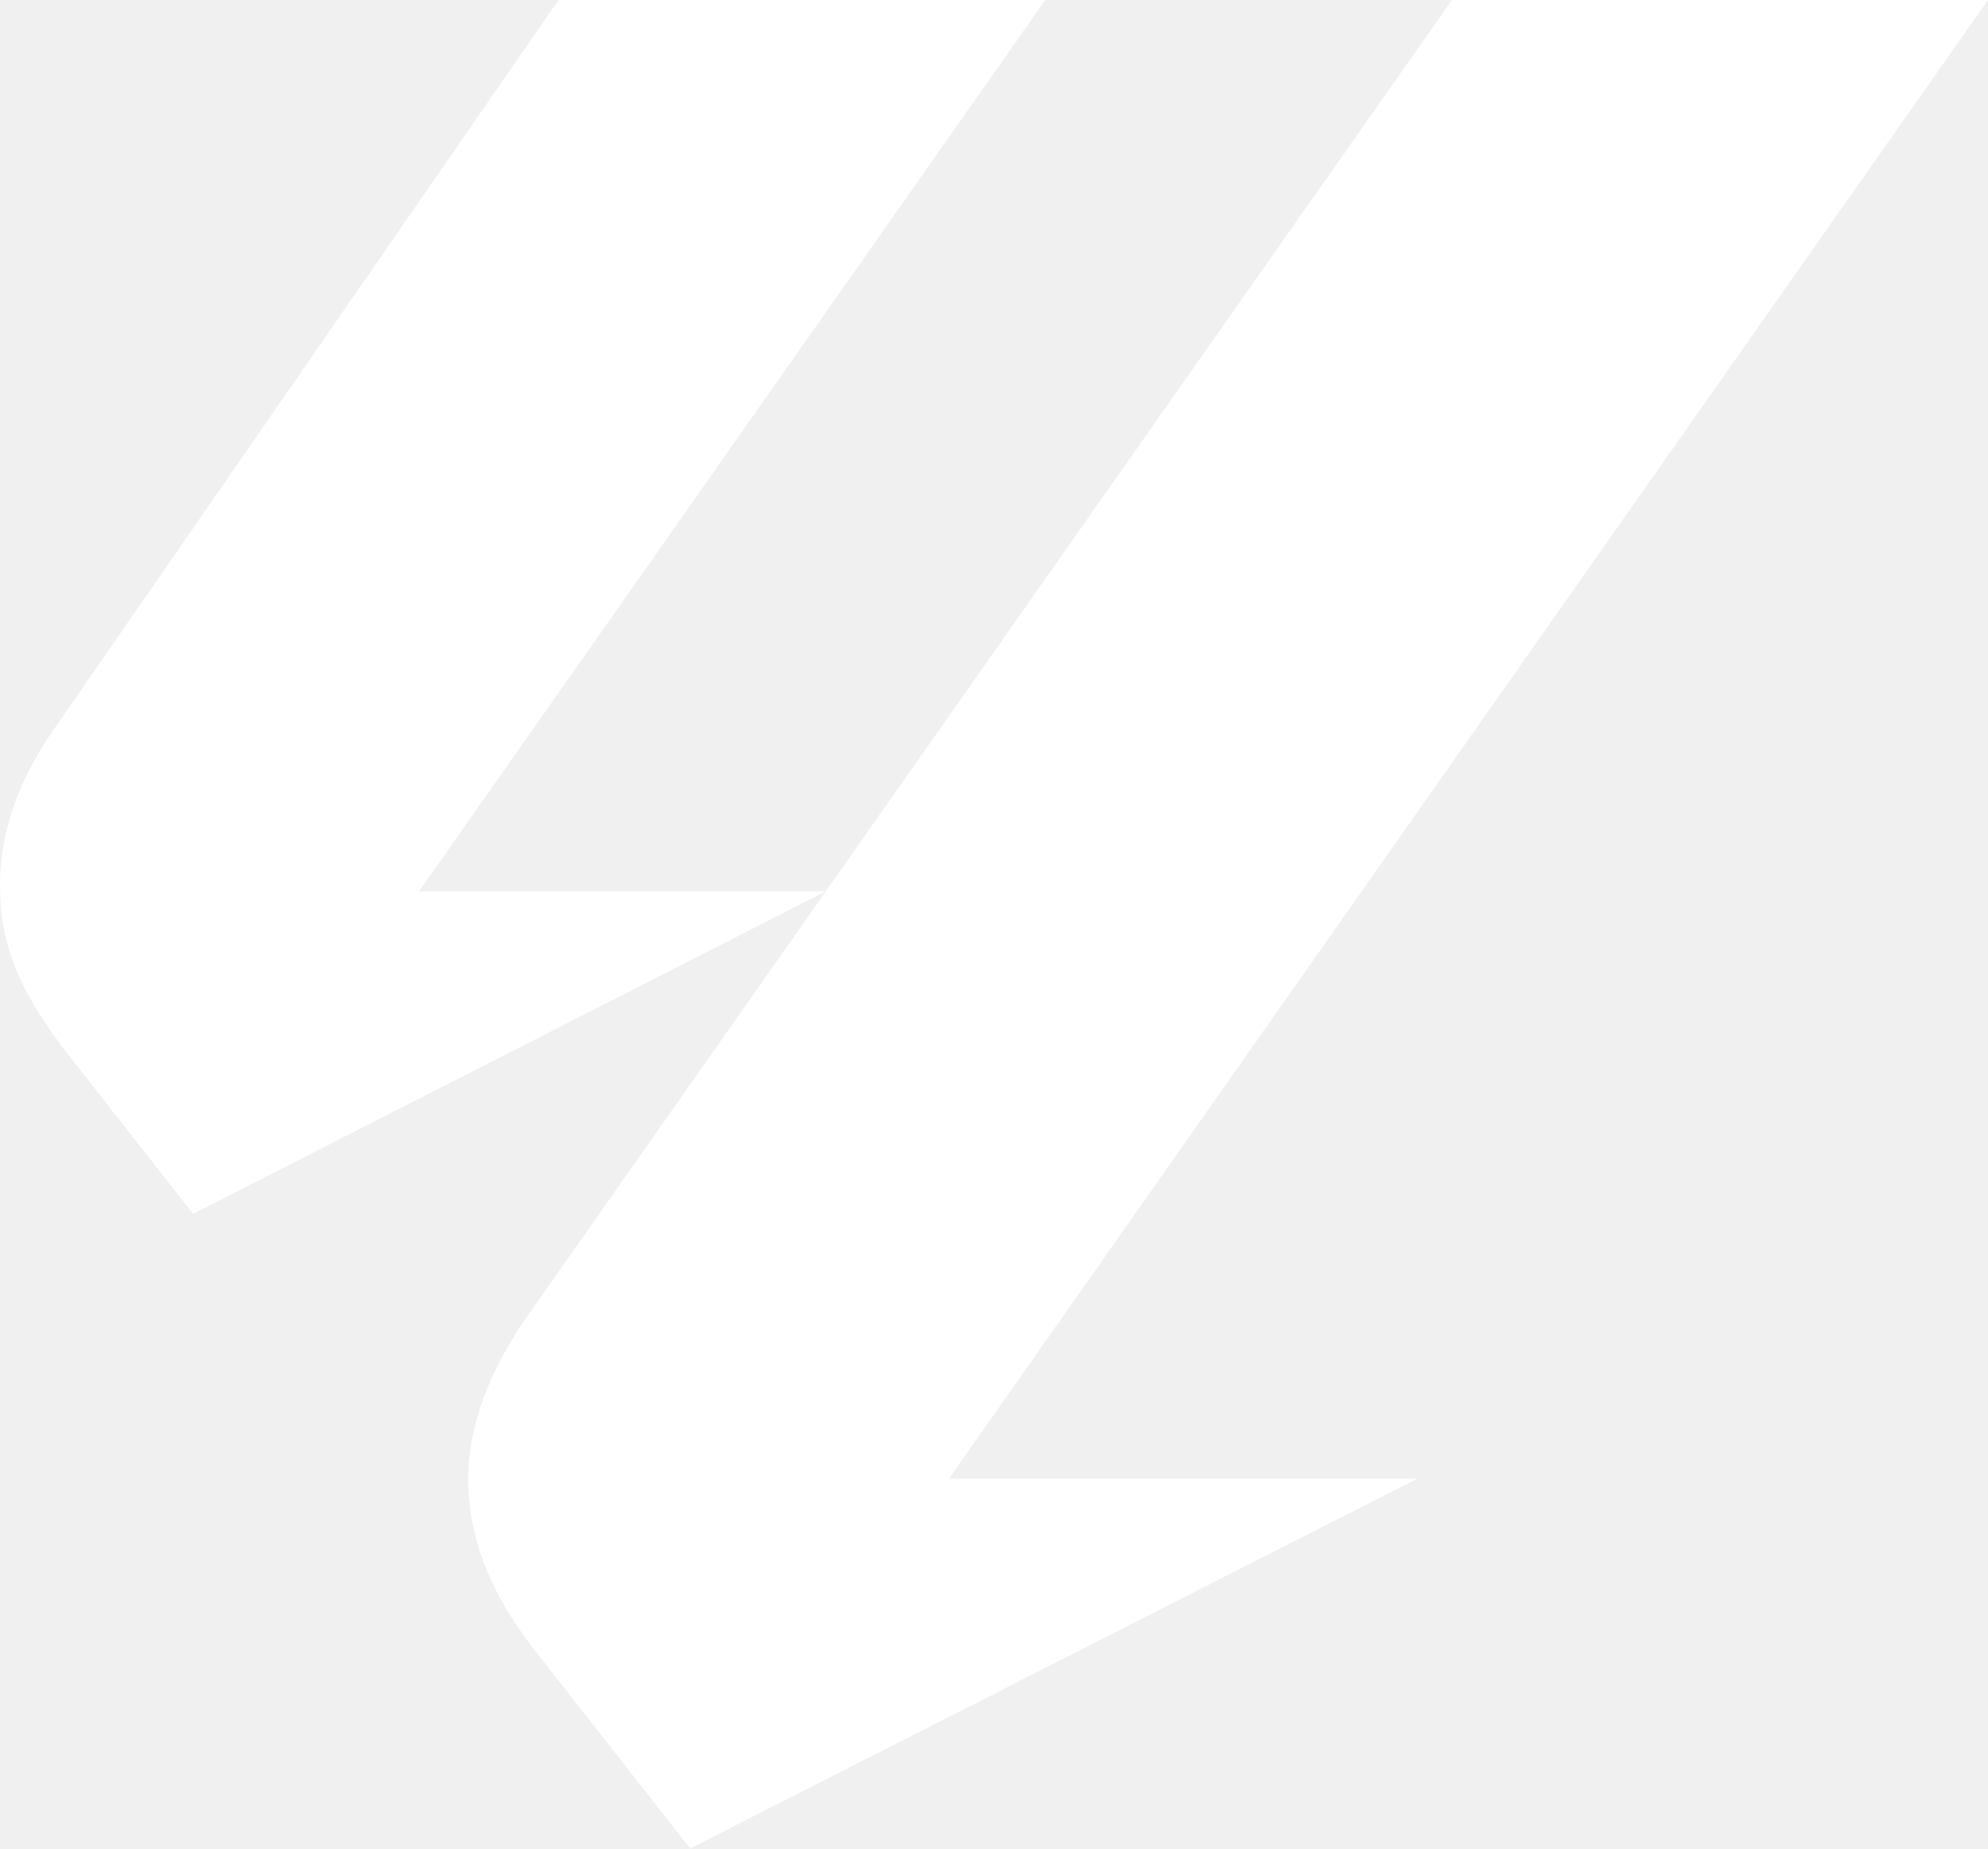
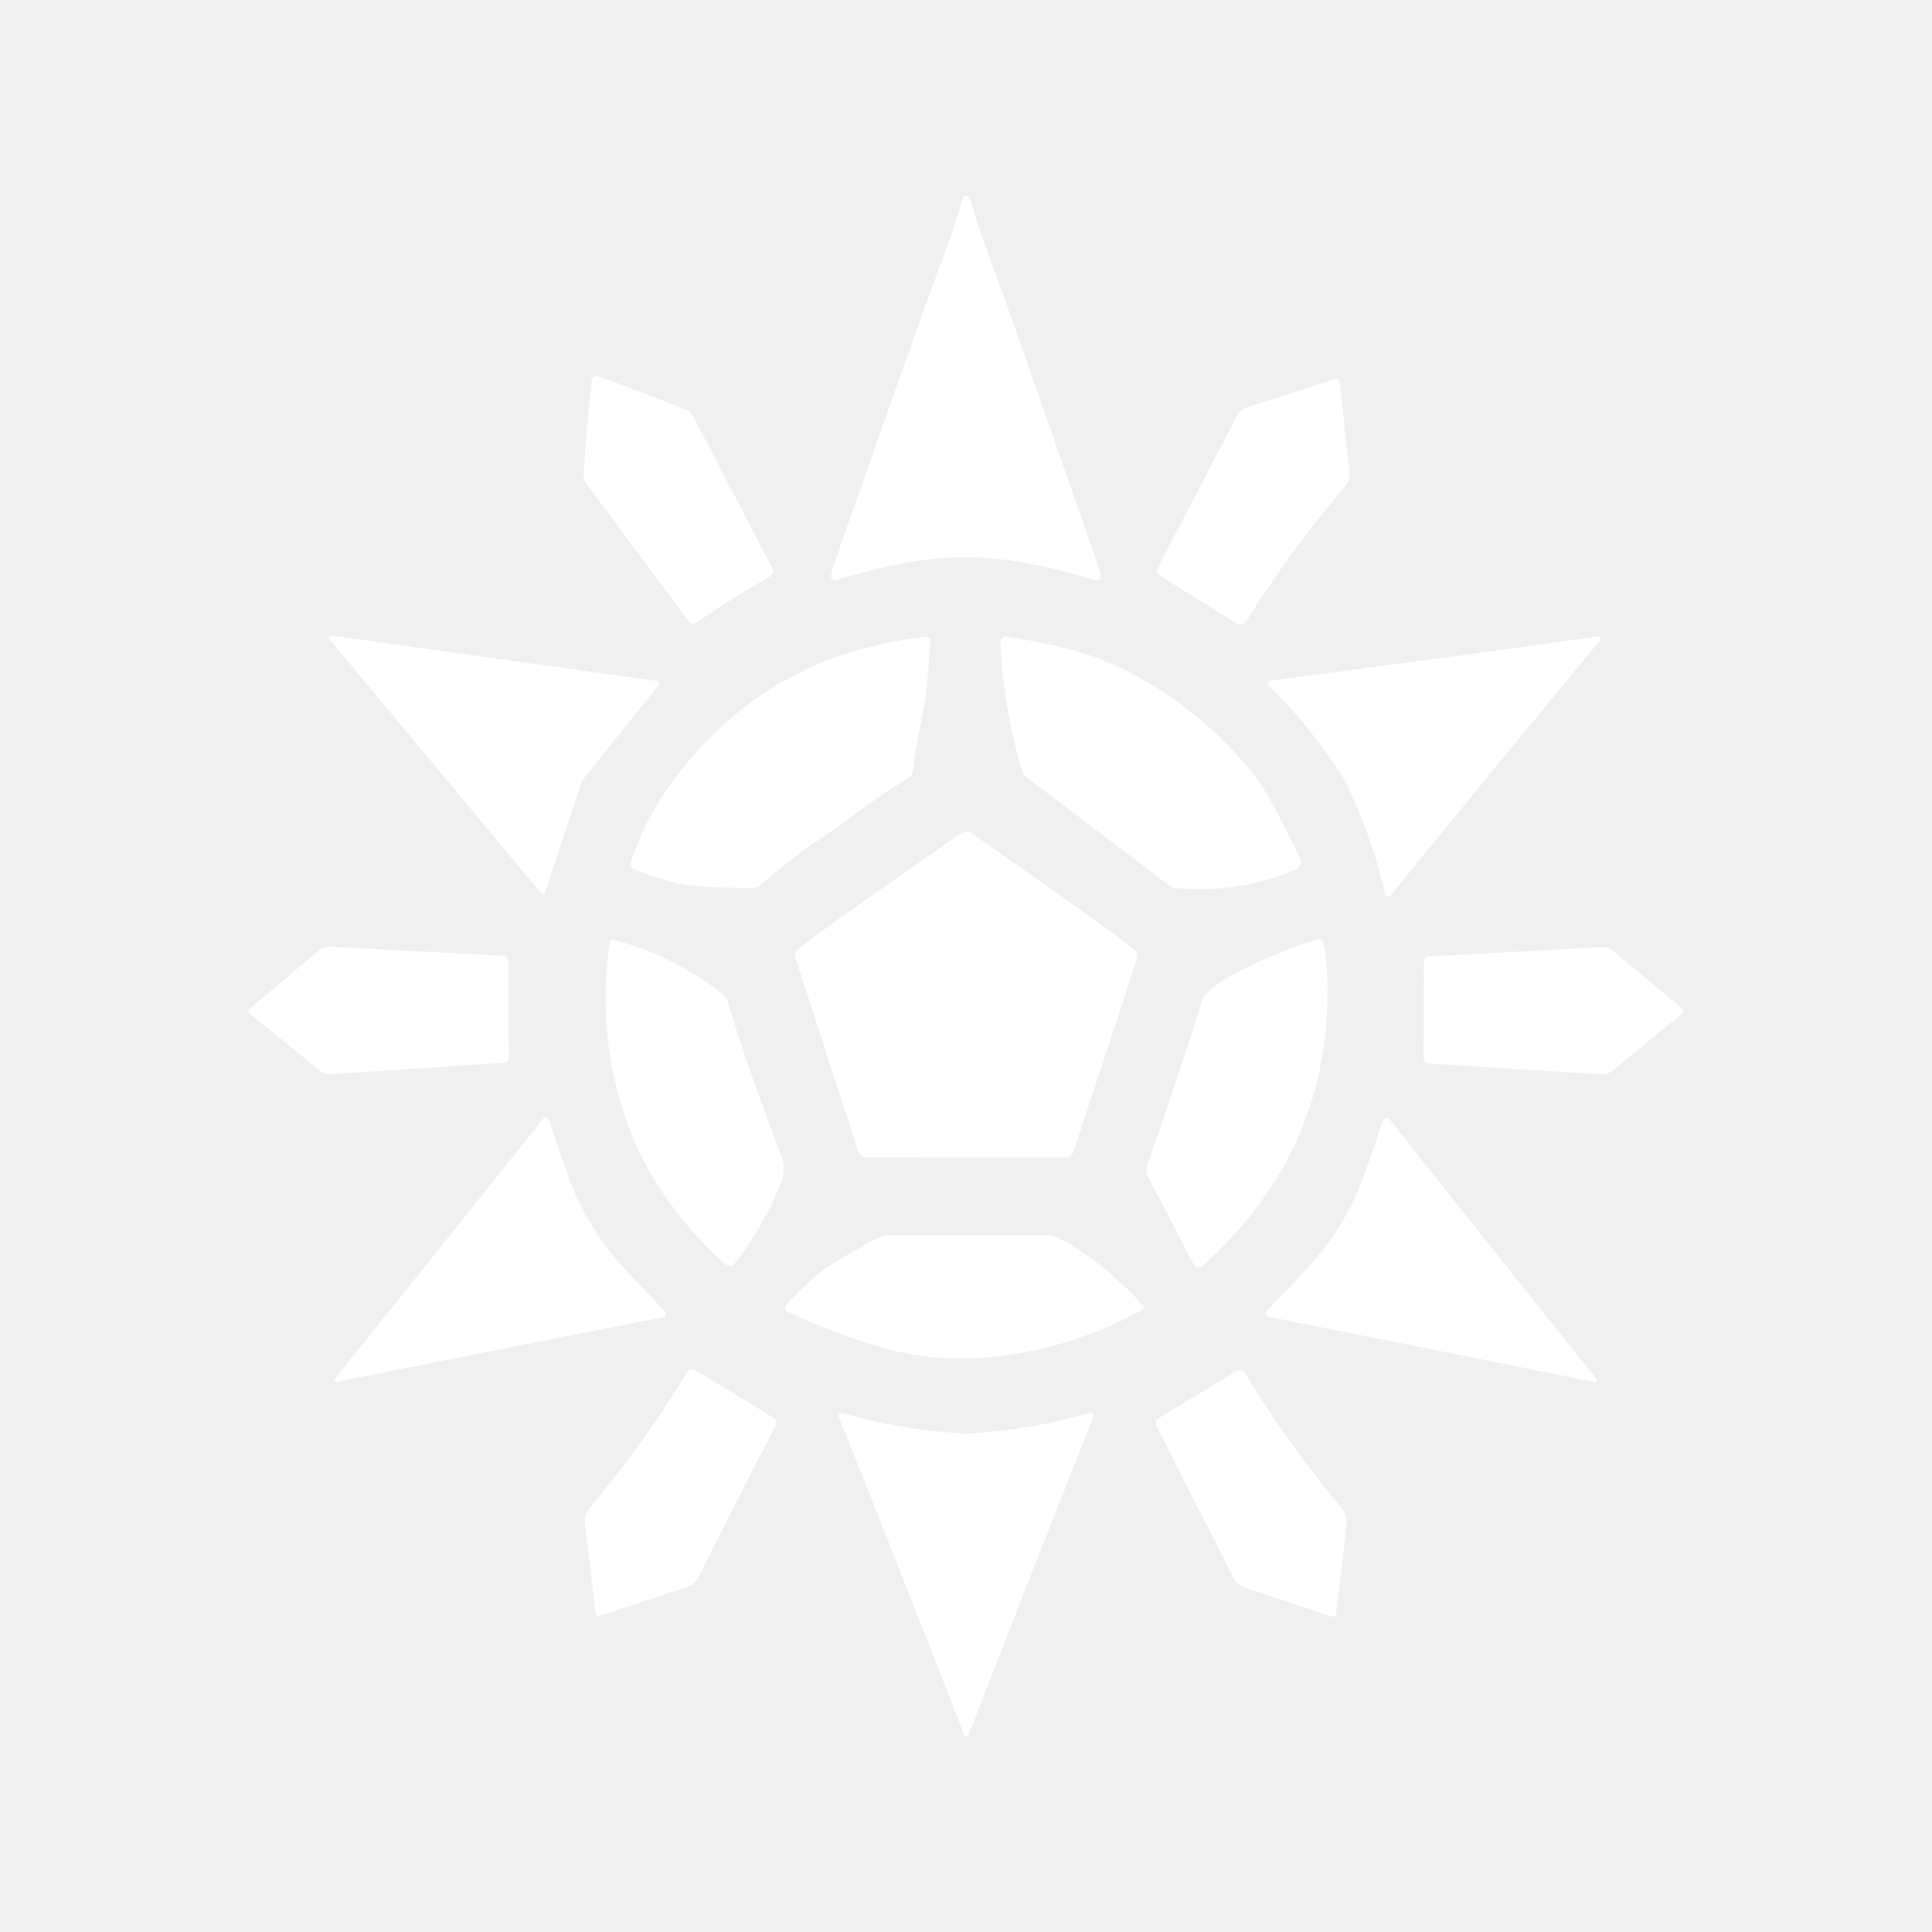
- <svg xmlns="http://www.w3.org/2000/svg" id="Calque_1" version="1.1" viewBox="0 0 1000 929.74">
+ <svg xmlns="http://www.w3.org/2000/svg" id="Calque_1" data-name="Calque 1" viewBox="0 0 1000 1000">
  <defs>
    <style>
-       .st0 {
+       .cls-1 {
        fill: #fff;
      }
    </style>
  </defs>
-   <path class="st0" d="M235.5,743.79c0-25.83,10.33-53.73,28.93-80.6L730.36,0h269.64L477.29,743.79h235.54l-365.7,185.95-78.53-100.19c-21.7-27.9-33.06-55.8-33.06-85.76M27.9,365.7L280.97,0h244.84L210.75,448.36h204.55l-318.16,162.18-64.06-81.63C10.33,498.95,0,476.21,0,445.21c0-27.9,10.33-54.76,27.9-79.56" />
+   <path class="cls-1" d="M500.18,101.31c.98,0,1.64.61,1.99,1.84,3.19,11.09,7.85,24.77,14,41.03,3.64,9.6,20.86,58.58,51.66,146.93,1.06,3.04,1.68,5.51,1.84,7.38.1,1.03-.67,1.94-1.71,2.03-.24.02-.48,0-.71-.07-20.71-6.28-44.58-12.04-67.32-12.07-22.74-.03-46.61,5.67-67.32,11.89-1.01.29-2.06-.28-2.35-1.27-.07-.23-.09-.46-.07-.69.16-1.88.78-4.34,1.84-7.38,31.05-88.27,48.4-137.2,52.06-146.78,6.19-16.26,10.9-29.93,14.13-41,.35-1.23,1-1.84,1.96-1.84Z" />
+   <path class="cls-1" d="M307.44,195.05c.69-.45,1.21-.61,1.53-.49,14.89,5.27,30.56,11.29,47.01,18.05,1.09.44,1.98,1.24,2.51,2.27l41.37,79.46c.74,1.39.23,3.11-1.13,3.89-6.7,3.86-13.16,7.73-19.37,11.61-6.21,3.88-12.52,8.01-18.94,12.38-1.29.88-3.05.59-3.98-.67l-53.44-71.89c-.7-.93-1.04-2.1-.95-3.28,1.1-17.73,2.53-34.44,4.29-50.13.02-.37.39-.77,1.1-1.2Z" />
+   <path class="cls-1" d="M691.21,196.12c.92-.28,1.9.24,2.18,1.17.03.09.05.18.06.27l4.99,46.67c.31,2.77-.53,5.54-2.33,7.66-19.18,22.49-36.18,45.71-50.99,69.65-1.1,1.75-3.4,2.28-5.15,1.18,0,0-.02-.01-.03-.02l-39.9-24.94c-1.16-.74-1.57-2.24-.95-3.46l41.09-79c1.12-2.14,3.04-3.75,5.33-4.47l45.69-14.71Z" />
+   <path class="cls-1" d="M301.04,404.49l-19,57.76c-.19.54-.78.83-1.32.65-.18-.06-.33-.17-.45-.31l-109.98-131.95c-.38-.43-.34-1.09.1-1.47.23-.21.55-.3.85-.25l169.36,23.63c.57.08.97.6.89,1.17-.03.19-.1.37-.22.51l-40.05,49.92c-.08.1-.14.21-.18.34Z" />
+   <path class="cls-1" d="M695.99,403.84c-1.33-2.37-4.75-7.44-10.27-15.2-8.54-11.97-18.18-23.22-28.93-33.74-.62-.6-.63-1.59-.02-2.21.24-.25.57-.41.91-.46,65.51-8.54,121.92-16.13,169.21-22.77.39-.04.66-.02.83.06.29.12.5.32.64.58.12.2.16.46.12.77-.02.18-.15.43-.4.74-30.52,36.73-66.64,80.71-108.35,131.95-.55.67-1.53.76-2.2.21-.26-.22-.45-.52-.53-.85-3.31-14.67-7.81-28.78-13.51-42.35-3.68-8.78-6.18-14.36-7.51-16.73Z" />
+   <path class="cls-1" d="M481.65,331.71c-.29,4.96-.89,12.43-1.81,22.4-1.47,16.09-5.85,29.54-7.11,44.12-.17,2.02-1.32,3.82-3.06,4.84-17.65,10.45-29.32,20.44-46.42,31.96-9.09,6.15-18.96,13.84-29.6,23.07-1.28,1.12-2.94,1.7-4.63,1.62-13.97-.55-30,.09-42.96-3.65-7.66-2.23-13.79-4.37-18.39-6.43-1.15-.53-1.71-1.83-1.32-3.03,4.66-13.97,10.71-26.32,18.17-37.05,32.81-47.27,77.78-73.92,134.92-79.95,1.09-.12,2.08.67,2.2,1.76.01.11.01.21,0,.32Z" />
+   <path class="cls-1" d="M521.24,329.44c22.43,3.77,41.09,7.42,61.07,17.37,24.55,12.28,46.02,29.4,64.41,51.36,4.78,5.68,9.52,13.1,14.22,22.28,6.5,12.71,10.53,20.7,12.1,23.99.93,1.95.11,4.3-1.85,5.23-.03.01-.06.03-.09.04-19.26,8.68-40.15,12-62.66,9.96-1.02-.08-2-.45-2.82-1.07l-75.04-56.84c-.62-.46-1.07-1.11-1.29-1.87-6.62-21.92-10.47-44.36-11.55-67.32-.09-1.66,1.18-3.07,2.83-3.16.22-.01.44,0,.66.04Z" />
+   <path class="cls-1" d="M500.25,430.47c1.16,0,2.2.33,3.09.98,27.49,19.73,56.32,39.04,83.93,60.09,1.32,1.01,1.86,2.74,1.35,4.32l-33,100.32c-.59,1.75-2.23,2.93-4.08,2.94-19.61.06-36.82.08-51.63.06-14.79-.02-32-.1-51.63-.25-1.84-.03-3.47-1.22-4.04-2.97l-32.63-100.45c-.5-1.59.05-3.32,1.38-4.32,27.67-20.93,56.6-40.14,84.14-59.78.9-.63,1.94-.95,3.13-.95Z" />
+   <path class="cls-1" d="M378.5,655.26c-1.8-.27-2.99-.66-3.59-1.2-25.96-23.86-43.51-50.42-52.64-79.67-8.93-28.58-11.12-57.7-6.59-87.36.09-.53.59-.9,1.13-.81.02,0,.05,0,.07.01,20.22,5.19,38.69,14.14,55.4,26.84,2.43,1.85,4.2,4.44,5.06,7.38,5.64,19.45,14.65,45.31,27.03,77.59,2.02,5.33,1.75,9.71-.55,15.35-6.09,14.83-14.17,28.65-24.24,41.46-.24.32-.66.47-1.07.4Z" />
+   <path class="cls-1" d="M682.35,485.97c1.02-.31,2.1.27,2.42,1.3.01.03.02.07.03.11,1.25,5.15,1.98,10.84,2.21,17.07,2.19,60.14-19.33,110.37-64.53,150.7-1.26,1.13-3.19,1.03-4.31-.22-.17-.19-.32-.41-.44-.64l-23.56-45.23c-.96-1.86-1.1-4.01-.4-5.94,9.64-27.11,19.11-55.48,28.41-85.12,3.74-11.89,48.05-28.34,60.18-32.02Z" />
+   <path class="cls-1" d="M263.26,522.37c.02,1.61.06,10.08.12,25.4.02,1.22-.92,2.25-2.14,2.33l-90.06,5.91c-2.02.13-4.01-.5-5.58-1.78-17.49-14.34-29.71-24.29-36.68-29.85-.1-.08-.18-.26-.25-.52-.06-.22-.09-.44-.09-.64,0-.06.03-.19.09-.4.06-.29.14-.47.25-.55,6.88-5.64,18.97-15.76,36.25-30.37,1.54-1.29,3.51-1.96,5.52-1.87l90.15,4.66c1.22.05,2.19,1.05,2.21,2.27.14,15.34.21,23.81.21,25.4Z" />
+   <path class="cls-1" d="M871.42,523.23c0,.2-.03.41-.09.61-.06.29-.14.47-.25.55-6.95,5.56-19.13,15.53-36.56,29.91-1.56,1.28-3.54,1.93-5.55,1.81l-89.97-5.67c-1.22-.07-2.18-1.08-2.18-2.3.04-15.32.06-23.78.06-25.37.02-1.61.07-10.07.15-25.37,0-1.23.97-2.25,2.21-2.3l90-4.9c2.02-.1,4,.57,5.55,1.87,17.3,14.52,29.4,24.6,36.28,30.21.1.08.18.26.25.52.06.22.09.37.09.43Z" />
+   <path class="cls-1" d="M826.37,714.96c-.22.37-.56.5-1.01.4-45.55-9.23-101.85-20.5-168.87-33.8-.93-.18-1.54-1.08-1.35-2.03.07-.33.23-.64.46-.88,6.44-6.66,13.18-13.76,20.22-21.3,6.9-7.35,12.87-15.15,17.9-23.38,5.03-8.23,9.23-17.11,12.62-26.63,3.47-9.7,6.7-18.94,9.68-27.7.32-.91,1.31-1.4,2.21-1.09.3.1.57.29.77.54,42.49,53.52,78.26,98.42,107.31,134.7.31.37.33.76.06,1.16Z" />
+   <path class="cls-1" d="M306.22,634.06c5.01,8.25,10.95,16.08,17.83,23.47,7.03,7.54,13.76,14.65,20.19,21.33.66.7.65,1.8-.03,2.46-.24.24-.55.39-.89.45-67.09,13.16-123.42,24.3-168.99,33.43-.47.08-.82-.05-1.04-.4-.25-.43-.22-.83.06-1.2,29.15-36.22,65.04-81.05,107.68-134.49.58-.75,1.66-.87,2.42-.28.27.21.47.5.58.83,2.96,8.78,6.17,18.03,9.62,27.73,3.37,9.54,7.56,18.43,12.56,26.66Z" />
+   <path class="cls-1" d="M591.8,676.04c.43.5.37,1.26-.14,1.7-.06.05-.12.1-.19.14-39.38,21.63-88.1,31.99-131.3,20.56-16.71-4.41-34.12-10.88-52.21-19.4-1.28-.59-1.83-2.1-1.25-3.37.12-.26.28-.5.48-.7,3.94-4.15,8.2-8.36,12.78-12.62,8.52-7.94,19.09-12.75,31.87-20.38,2.89-1.73,6.19-2.64,9.56-2.64h80.41c2.57,0,5.09.67,7.32,1.93,16.26,9.34,30.49,20.93,42.68,34.78Z" />
+   <path class="cls-1" d="M310.45,836.39c-.92.3-1.9-.2-2.19-1.1-.04-.11-.06-.23-.07-.34l-5.39-46.58c-.33-2.76.49-5.53,2.27-7.66,18.96-22.65,35.73-46,50.31-70.05,1.08-1.76,3.38-2.31,5.14-1.23,0,0,0,0,0,0l40.08,24.58c1.17.73,1.6,2.23.98,3.46l-40.33,79.27c-1.1,2.16-3,3.79-5.3,4.54l-45.5,15.11Z" />
+   <path class="cls-1" d="M689.34,836.73l-45.44-15.17c-2.29-.74-4.2-2.38-5.3-4.54l-40.2-79.24c-.62-1.23-.19-2.74.98-3.46l40.08-24.51c1.76-1.08,4.06-.54,5.14,1.22,0,0,0,0,0,0,14.54,24.04,31.28,47.39,50.19,70.05,1.78,2.13,2.6,4.9,2.27,7.66l-5.45,46.55c-.1.94-.96,1.62-1.92,1.52-.12-.01-.24-.04-.35-.07Z" />
+   <path class="cls-1" d="M500.25,898.69c-.31,0-.58-.09-.83-.28-.16-.1-.32-.34-.46-.7-17.85-46.05-39.45-100.79-64.78-164.24-.32-.84.1-1.78.93-2.1.33-.13.69-.14,1.03-.05,14.91,4.39,29.93,7.43,45.04,9.1,9.79,1.08,16.09,1.62,18.91,1.62s9.09-.55,18.88-1.65c15.12-1.7,30.13-4.76,45.04-9.19.86-.25,1.76.25,2.01,1.12.1.34.08.7-.05,1.03-25.23,63.49-46.73,118.28-64.5,164.37-.14.37-.29.6-.43.7-.27.18-.53.28-.8.28Z" />
</svg>
